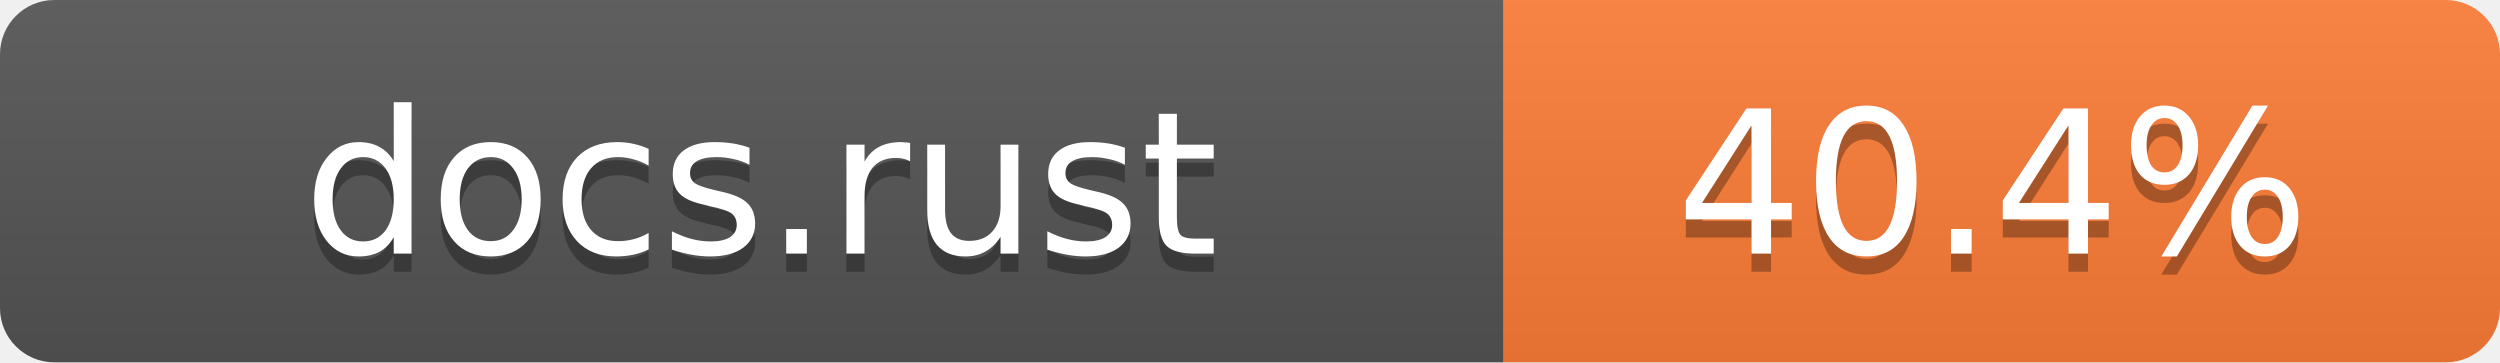
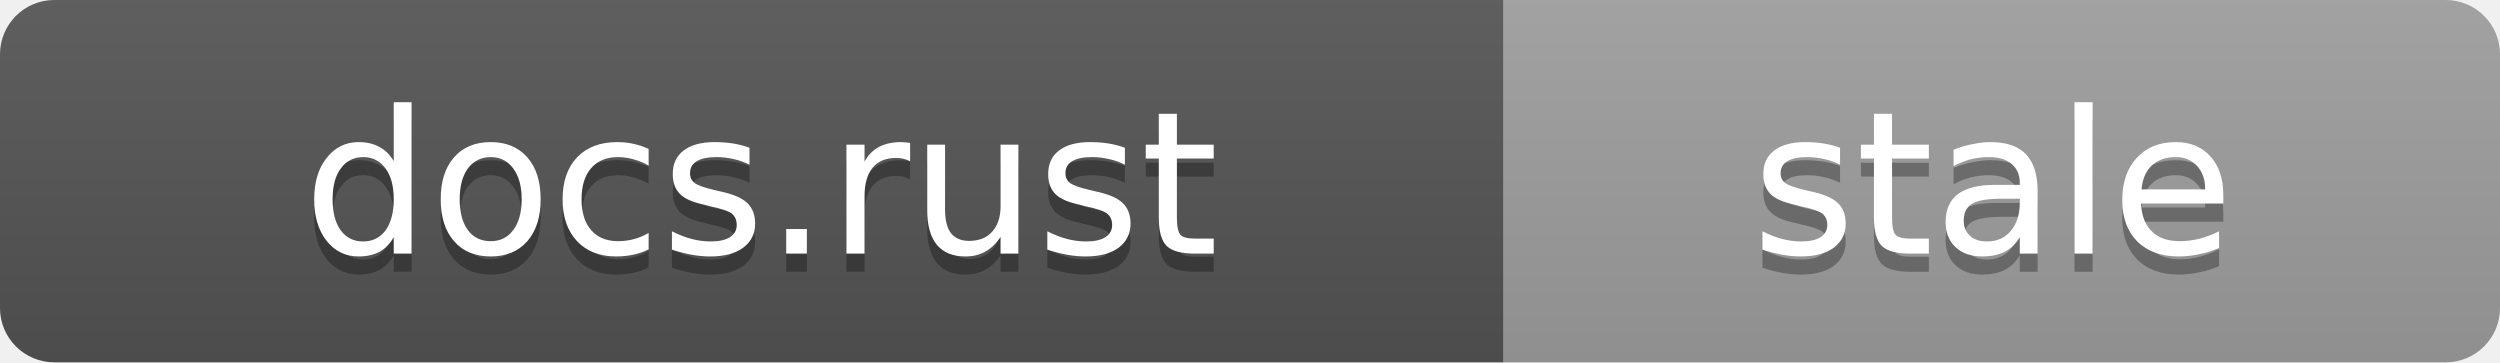
- <svg xmlns="http://www.w3.org/2000/svg" width="138" height="20" role="img" aria-label="docs.rust: 40.4%">
+ <svg xmlns="http://www.w3.org/2000/svg" width="138" height="20" role="img" aria-label="docs.rust: stale">
  <linearGradient id="gradient" x2="0" y2="100%">
    <stop offset="0" stop-color="#bbb" stop-opacity=".1" />
    <stop offset="1" stop-opacity=".1" />
  </linearGradient>
  <clipPath id="rounded">
    <rect width="138" height="20" rx="3" fill="#fff" />
  </clipPath>
  <g clip-path="url(#rounded)">
    <rect width="83" height="20" fill="#555" />
-     <rect x="83" width="55" height="20" fill="#fe7d37" />
+     <rect x="83" width="55" height="20" fill="#9f9f9f" />
    <rect width="138" height="20" fill="url(#gradient)" />
  </g>
  <g fill="#fff" text-anchor="middle" font-family="Verdana,DejaVu Sans,sans-serif" font-size="11">
    <text x="42" y="15" fill="#010101" fill-opacity=".3">docs.rust</text>
    <text x="42" y="14">docs.rust</text>
-     <text x="110" y="15" fill="#010101" fill-opacity=".3">40.4%</text>
-     <text x="110" y="14">40.4%</text>
+     <text x="110" y="15" fill="#010101" fill-opacity=".3">stale</text>
+     <text x="110" y="14">stale</text>
  </g>
</svg>
